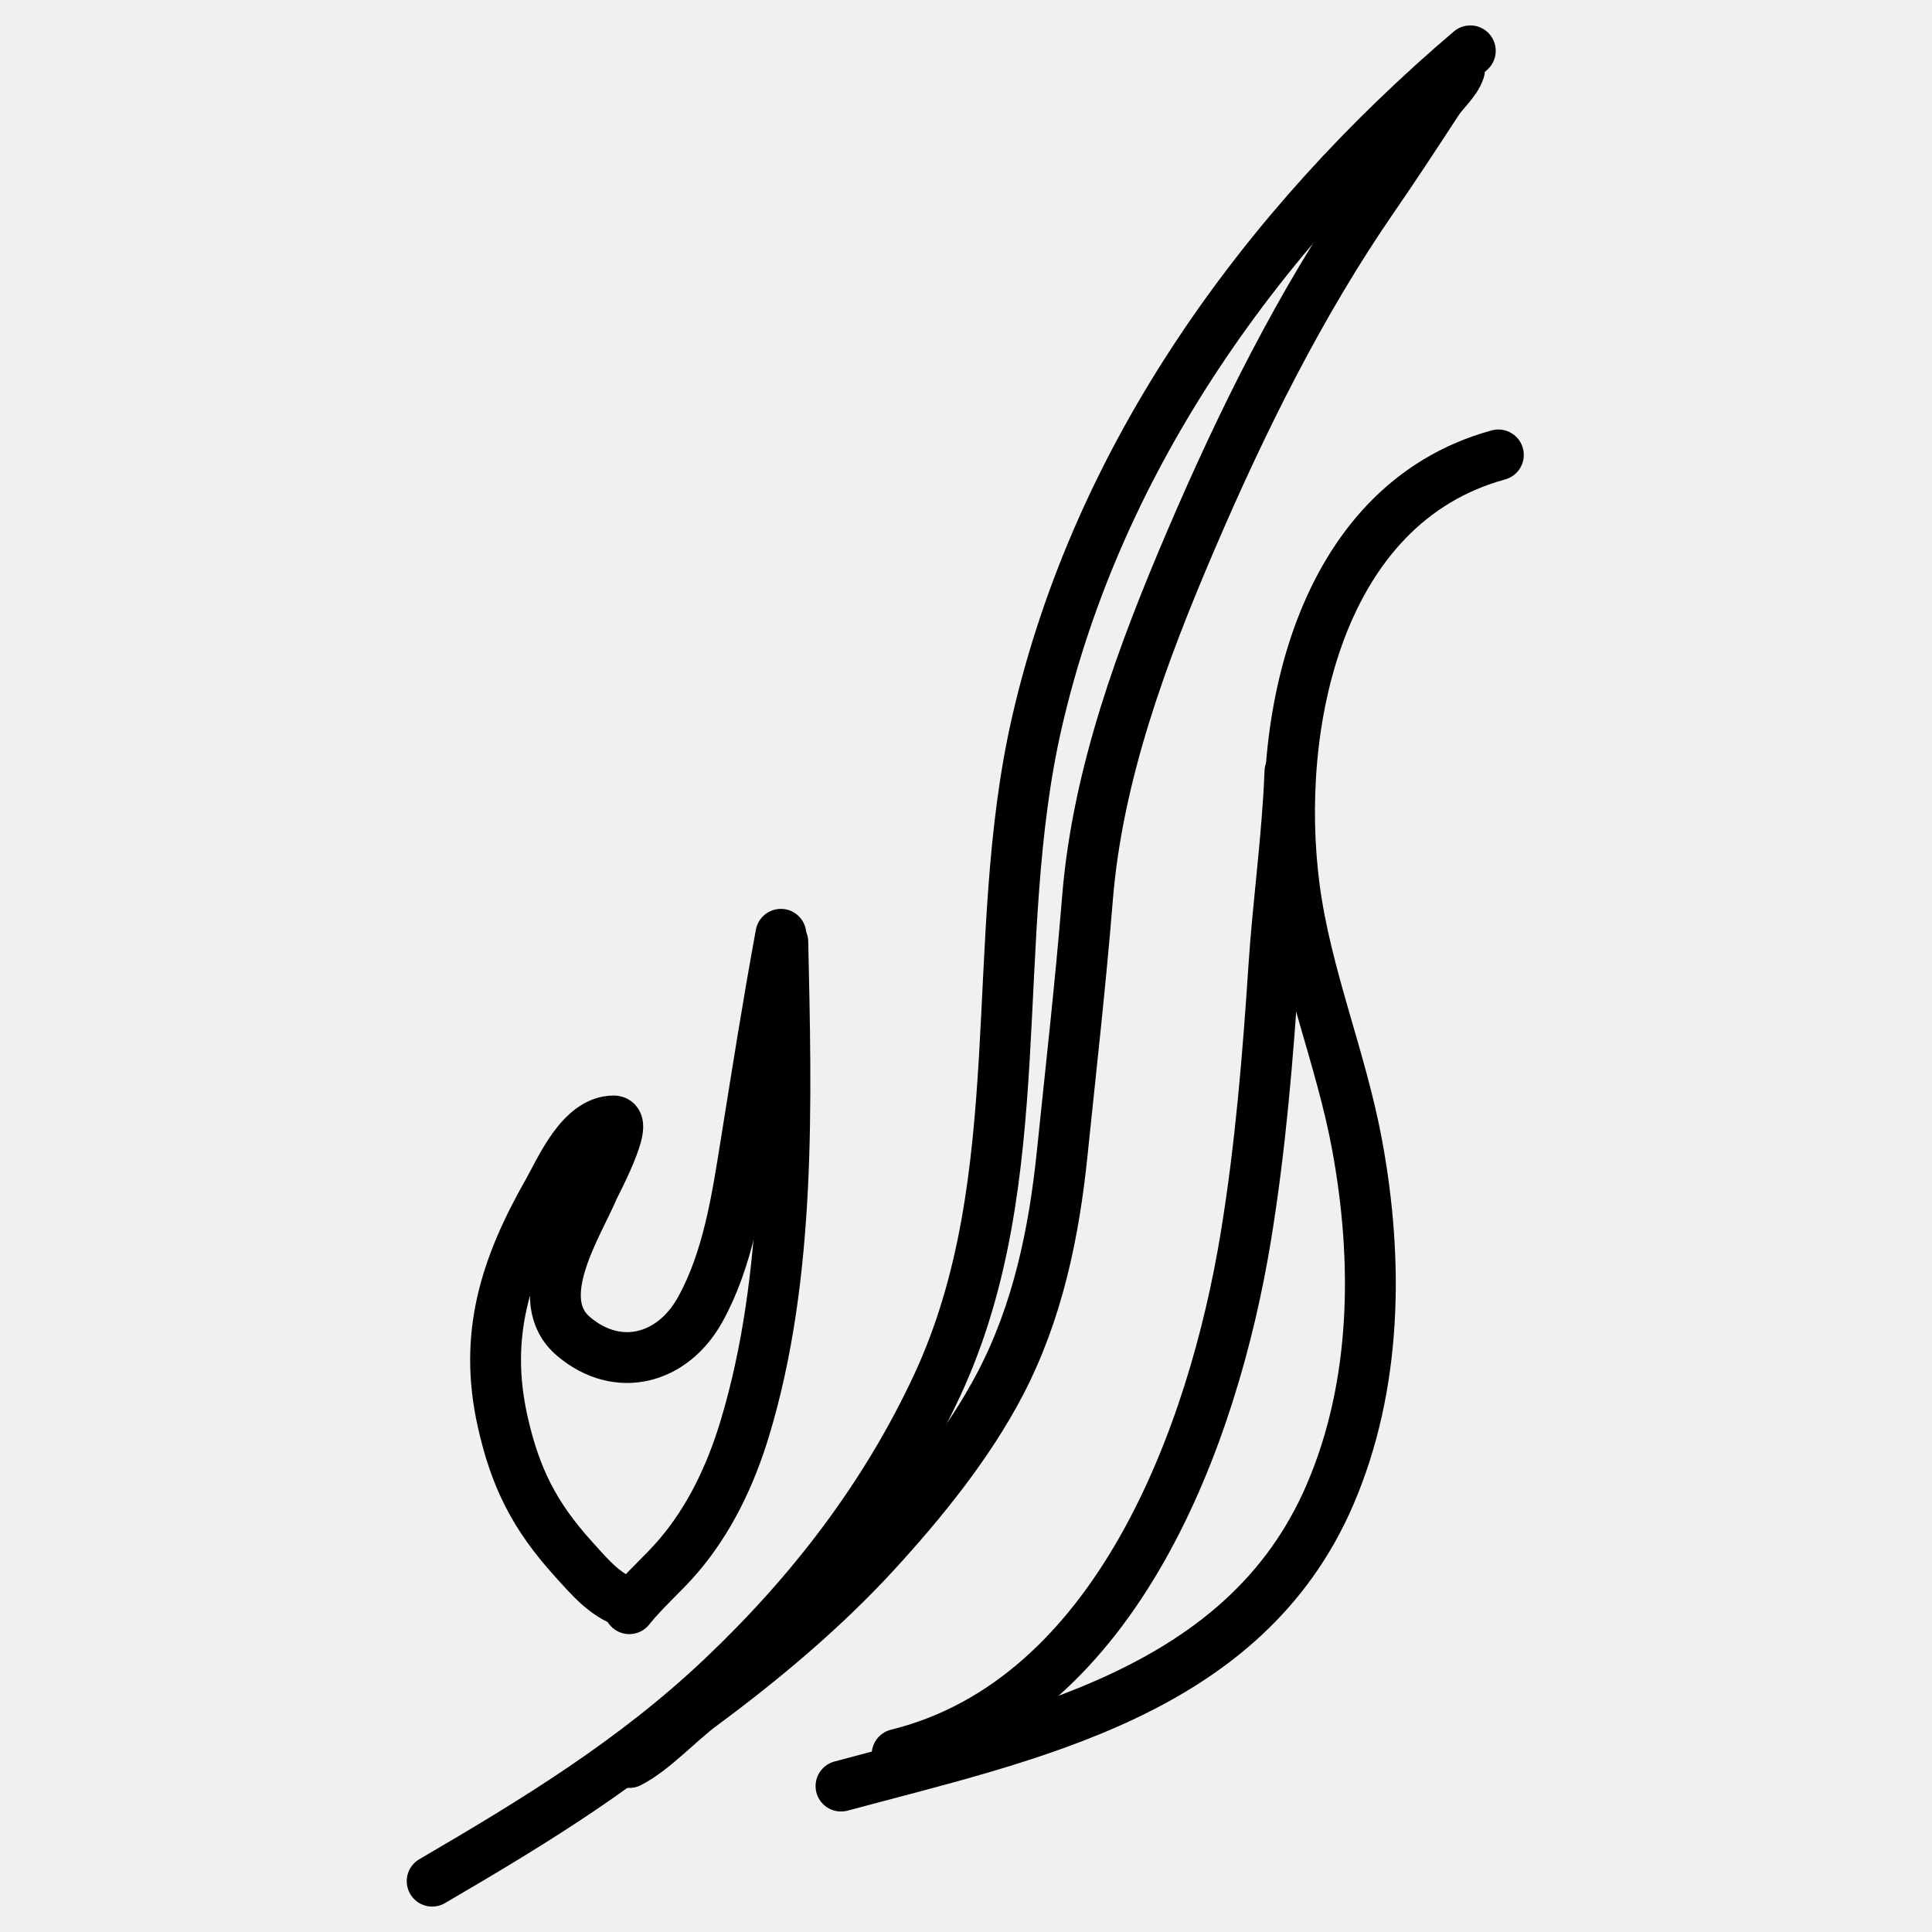
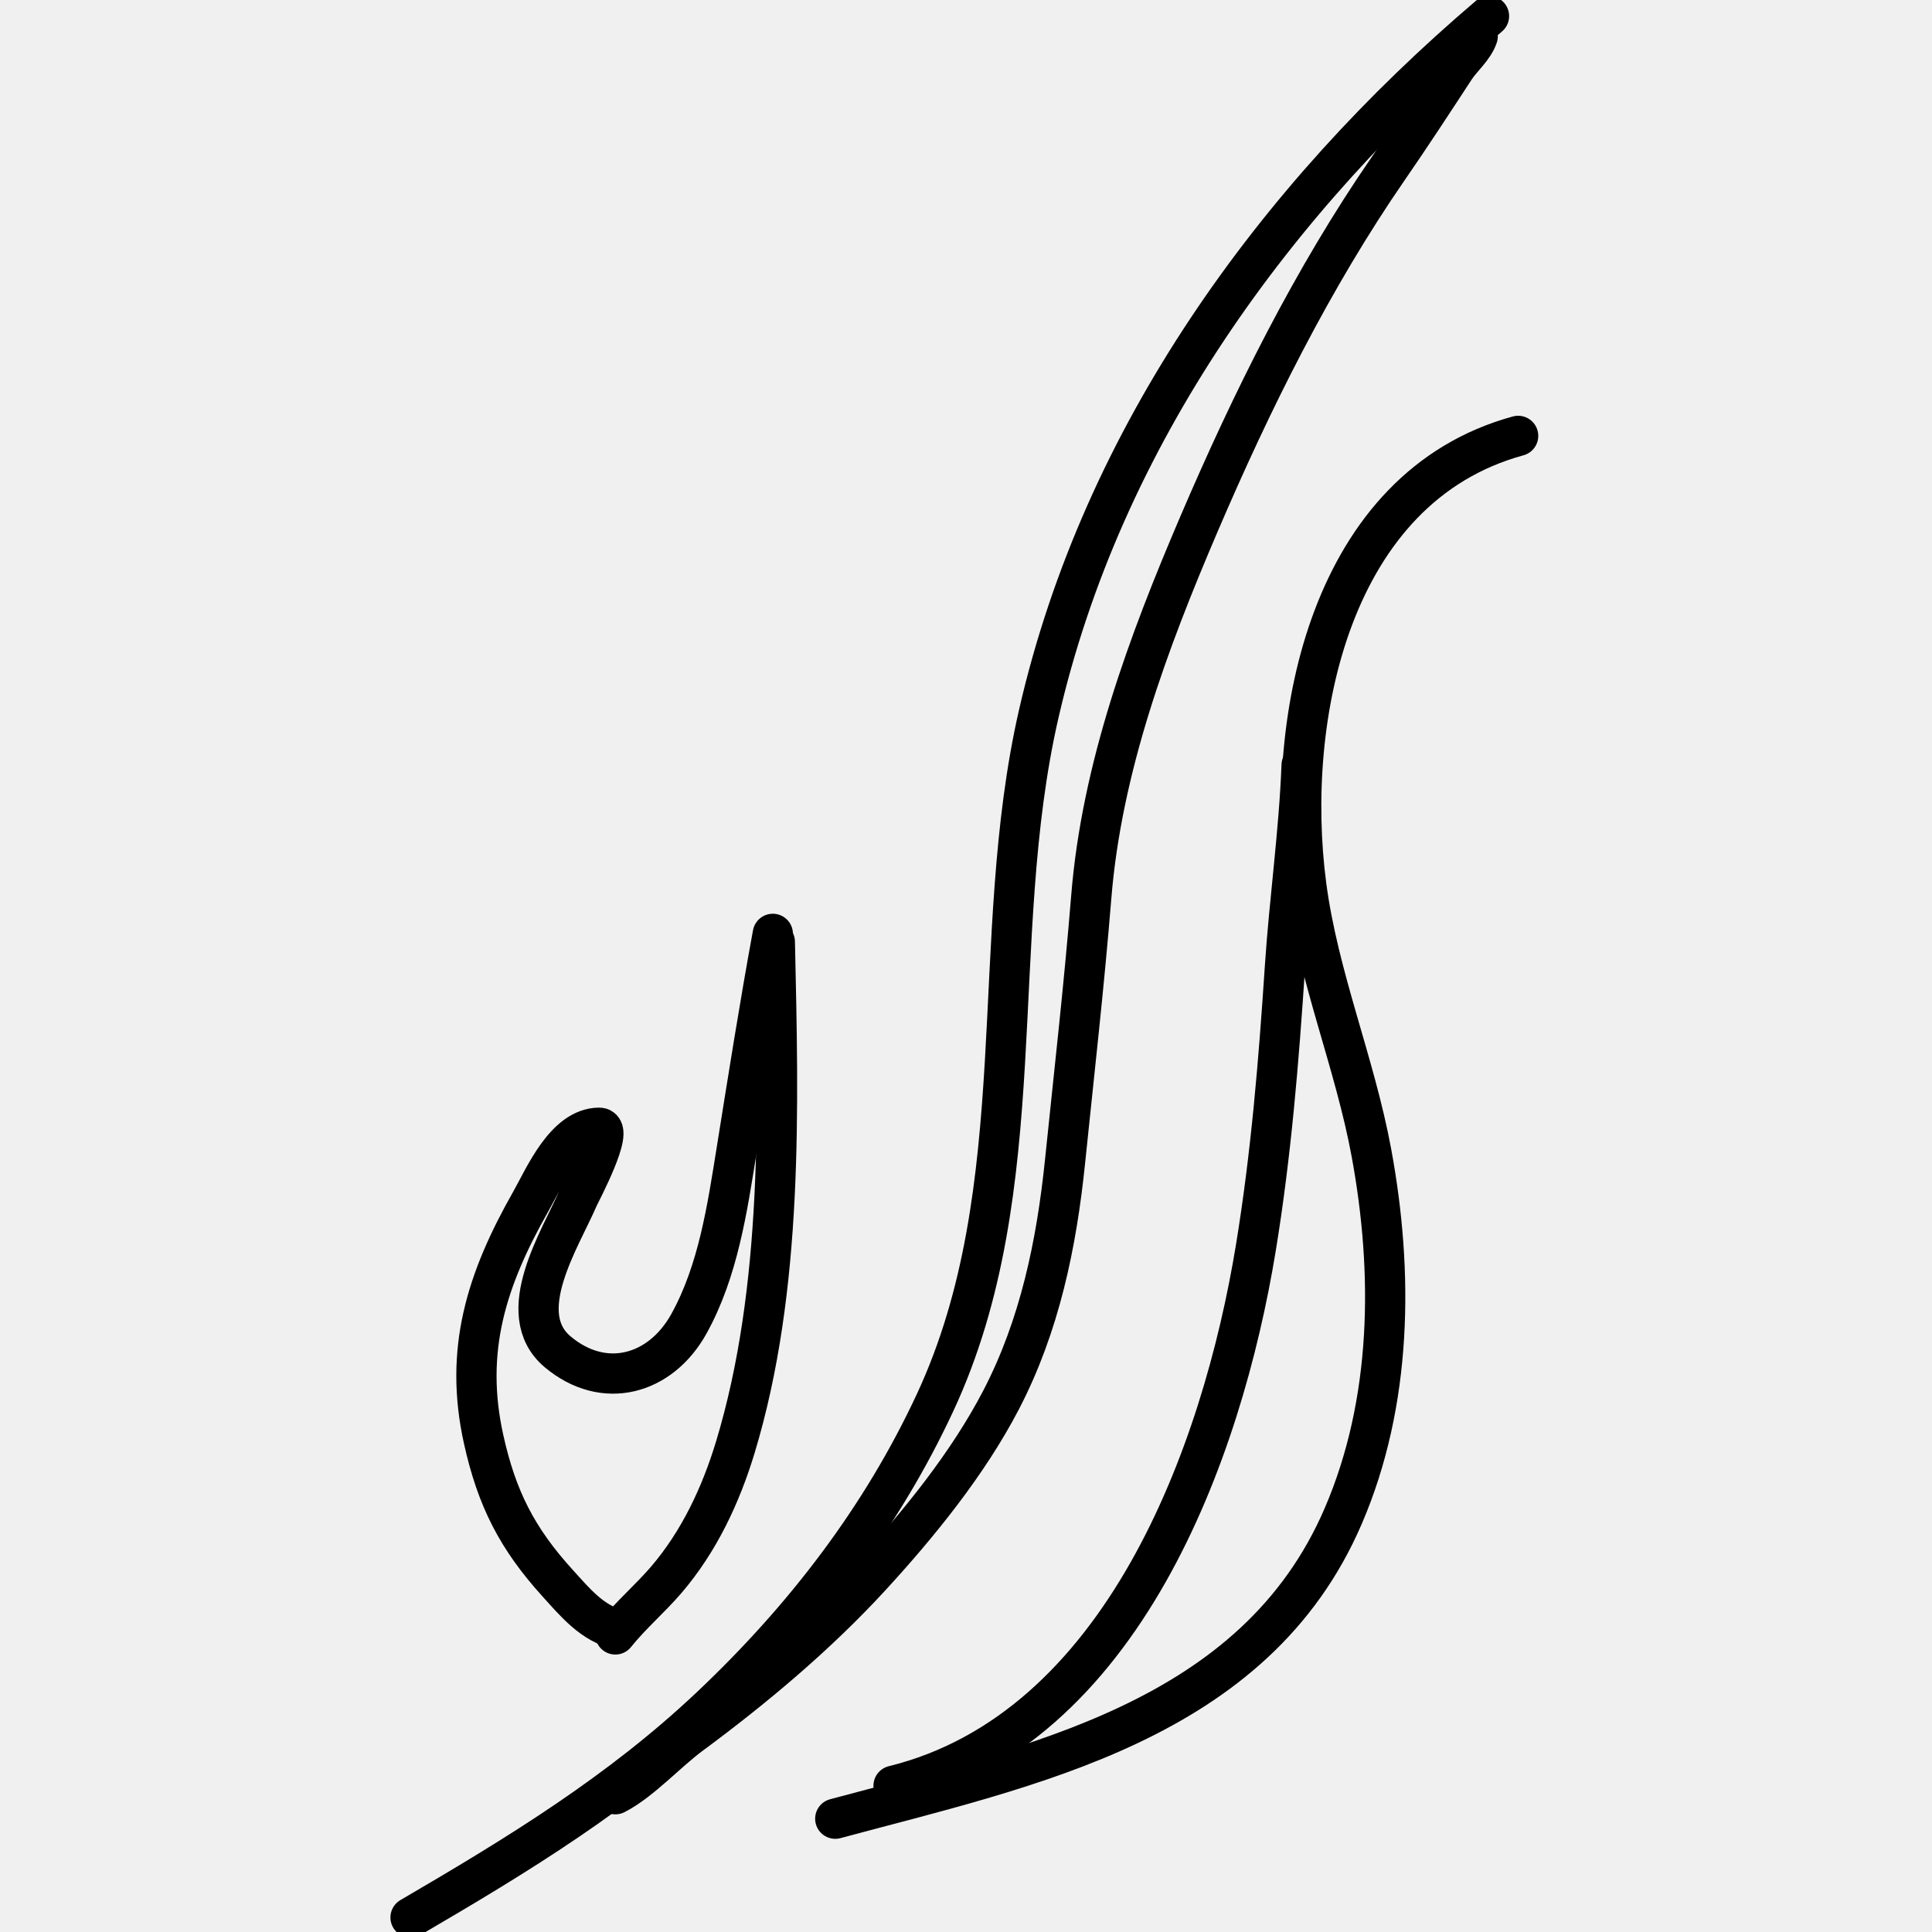
- <svg xmlns="http://www.w3.org/2000/svg" width="76" height="76" viewBox="0 0 76 76" fill="none">
-   <path d="M57.838 2C49.698 8.925 43.203 17.918 40.792 28.407C38.821 36.977 40.648 46.363 36.867 54.493C34.833 58.868 31.904 62.674 28.388 66C24.925 69.276 21.071 71.623 17 74" stroke="black" stroke-width="2" stroke-linecap="round" />
-   <path d="M57.41 2.764C57.263 3.21 56.8 3.594 56.546 3.982C55.713 5.256 54.887 6.522 54.021 7.775C51.151 11.931 48.837 16.605 46.85 21.247C44.931 25.731 43.172 30.456 42.777 35.357C42.506 38.706 42.128 42.029 41.784 45.372C41.462 48.501 40.825 51.589 39.362 54.402C38.111 56.809 36.252 59.099 34.425 61.09C32.397 63.298 30.008 65.303 27.604 67.078C26.718 67.732 25.698 68.857 24.755 69.333" stroke="black" stroke-width="2" stroke-linecap="round" />
-   <path d="M58.942 17.896C51.826 19.841 50.086 28.59 50.918 34.918C51.374 38.388 52.756 41.626 53.388 45.056C54.222 49.581 54.175 54.483 52.319 58.797C48.964 66.596 40.483 68.265 33.083 70.26" stroke="black" stroke-width="2" stroke-linecap="round" />
-   <path d="M50.742 30.364C50.647 32.905 50.28 35.458 50.112 38C49.875 41.579 49.589 45.103 49.008 48.649C47.736 56.412 43.957 66.871 35.29 69.013" stroke="black" stroke-width="2" stroke-linecap="round" />
-   <path d="M24.884 63.091C23.902 62.897 23.203 62.038 22.571 61.342C21.03 59.646 20.264 58.13 19.768 55.896C19.021 52.528 19.869 49.85 21.555 46.883C22.053 46.006 22.848 44.095 24.148 44.095C24.746 44.095 23.419 46.587 23.351 46.745C22.675 48.312 20.837 51.123 22.571 52.58C24.325 54.054 26.465 53.455 27.538 51.524C28.649 49.524 28.995 47.142 29.351 44.926C29.79 42.189 30.217 39.473 30.718 36.753" stroke="black" stroke-width="2" stroke-linecap="round" />
-   <path d="M24.755 63.282C25.349 62.538 26.073 61.927 26.69 61.205C27.922 59.766 28.748 58.011 29.297 56.198C31.126 50.158 30.931 43.309 30.794 37.057" stroke="black" stroke-width="2" stroke-linecap="round" />
+ <svg xmlns="http://www.w3.org/2000/svg" width="480" height="480" viewBox="0 0 480 480" fill="none">
+   <g clip-path="url(#clip0_20_48)">
+     <path d="M369.937 4C316.533 49.434 273.92 108.436 258.096 177.255C245.167 233.48 257.151 295.061 232.348 348.408C219.003 377.111 199.784 402.082 176.714 423.902C153.993 445.393 128.707 460.792 102 476.39" stroke="black" stroke-width="10" stroke-linecap="round" />
+     <path d="M367.13 9.01C366.164 11.936 363.126 14.455 361.46 17.004C355.993 25.362 350.575 33.67 344.896 41.892C326.067 69.156 310.882 99.824 297.846 130.276C285.252 159.697 273.718 190.701 271.121 222.856C269.346 244.83 266.862 266.628 264.608 288.563C262.498 309.093 258.313 329.354 248.719 347.807C240.506 363.601 228.315 378.628 216.322 391.687C203.018 406.175 187.346 419.328 171.574 430.975C165.763 435.267 159.066 442.648 152.878 445.772" stroke="black" stroke-width="10" stroke-linecap="round" />
+     <path d="M377.179 108.294C330.489 121.058 319.076 178.455 324.534 219.972C327.527 242.741 336.591 263.983 340.741 286.491C346.214 316.177 345.907 348.337 333.729 376.64C311.714 427.81 256.073 438.762 207.519 451.85" stroke="black" stroke-width="10" stroke-linecap="round" />
+     <path d="M323.384 190.093C322.759 206.764 320.348 223.517 319.246 240.195C317.695 263.674 315.819 286.795 312.005 310.065C303.658 360.993 278.867 429.619 222.002 443.67" stroke="black" stroke-width="10" stroke-linecap="round" />
+     <path d="M153.725 404.816C147.286 403.543 142.698 397.904 138.552 393.341C128.444 382.215 123.412 372.264 120.161 357.611C115.257 335.511 120.827 317.945 131.885 298.477C135.155 292.72 140.371 280.186 148.897 280.186C152.821 280.186 144.114 296.533 143.667 297.568C139.233 307.848 127.174 326.295 138.552 335.855C150.061 345.523 164.101 341.595 171.139 328.924C178.428 315.802 180.703 300.178 183.036 285.639C185.918 267.682 188.719 249.859 192.002 232.015" stroke="black" stroke-width="10" stroke-linecap="round" />
+     <path d="M152.878 406.067C156.777 401.19 161.525 397.181 165.579 392.444C173.659 383 179.079 371.49 182.683 359.589C194.682 319.967 193.404 275.028 192.505 234.009" stroke="black" stroke-width="10" stroke-linecap="round" />
+   </g>
+   <defs>
+     <clipPath id="clip0_20_48">
+       <rect width="480" height="480" fill="white" />
+     </clipPath>
+   </defs>
</svg>
